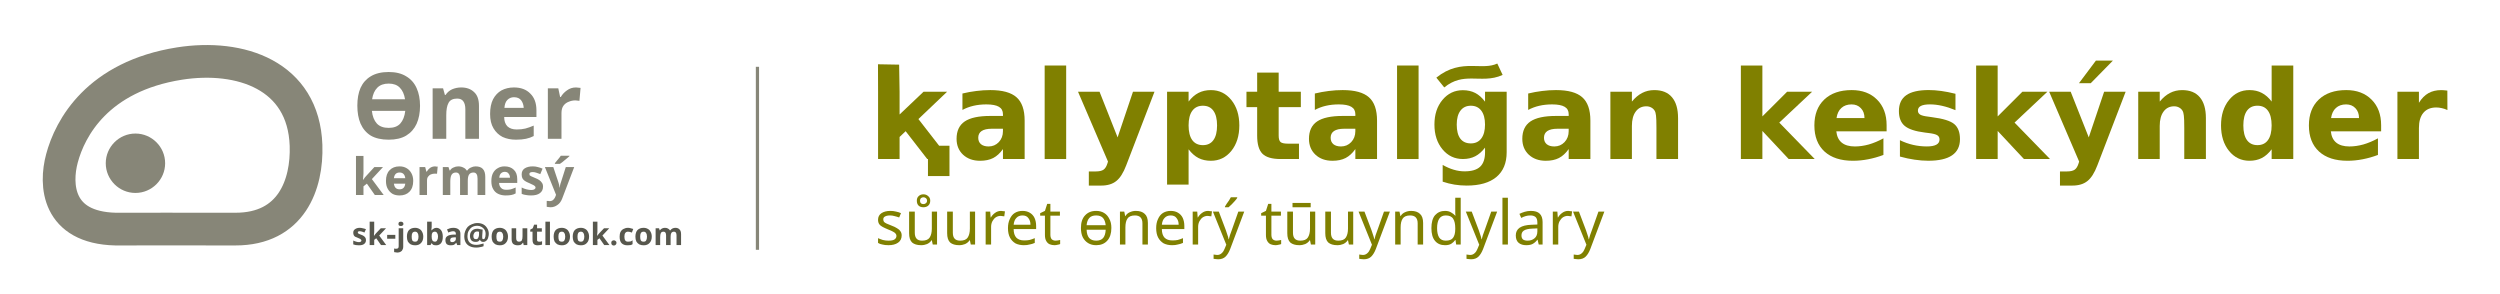
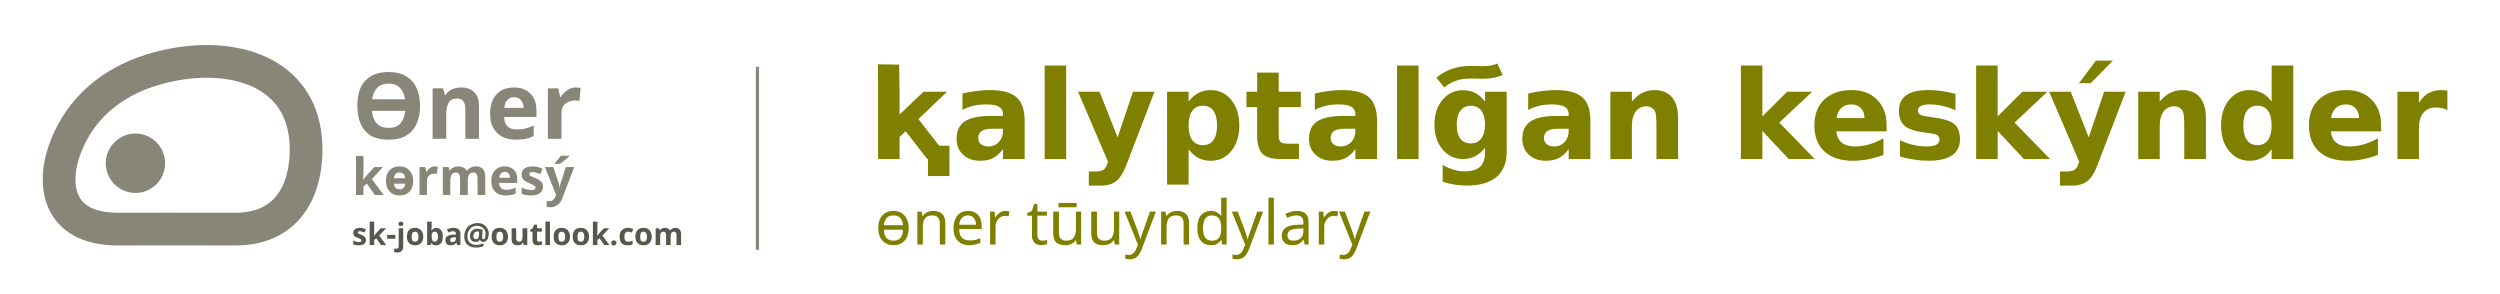
<svg xmlns="http://www.w3.org/2000/svg" width="650" height="76.358" viewBox="0 0 171.979 20.203" version="1.1" id="svg4436">
  <defs id="defs4433">
    <style type="text/css" id="style4624">
    .str0 {stroke:#6B470F;stroke-width:341.67;stroke-miterlimit:22.926}
    .fil0 {fill:none}
    .fil1 {fill:#6B470F}
   </style>
  </defs>
  <g id="layer1">
    <path d="m 12.351,4.371 c -5.65,0.892 -7.533,4.441 -8.089,6.522 -0.486,1.804 -0.347,4.768 3.687,4.867 1.309,0 5.115,-0.008 8.237,0 3.876,0.008 4.956,-3.093 4.867,-5.759 -0.17,-4.842 -4.527,-6.283 -8.703,-5.63 z" style="display:inline;fill:none;stroke:#878678;stroke-width:2.25;stroke-linecap:butt;stroke-linejoin:miter;stroke-dasharray:none;stroke-opacity:1" id="path982-7" />
    <path d="m 7.275,11.23 c 0,-1.124 0.918,-2.043 2.042,-2.043 1.124,0 2.043,0.918 2.043,2.043 0,1.124 -0.918,2.043 -2.043,2.043 -1.124,0 -2.042,-0.918 -2.042,-2.043 z" style="display:inline;fill:#878678;fill-opacity:1;fill-rule:evenodd;stroke-width:1.058" id="path984-5" />
    <text xml:space="preserve" style="font-style:normal;font-variant:normal;font-weight:normal;font-stretch:normal;font-size:12.7px;line-height:0;font-family:sans-serif;-inkscape-font-specification:sans-serif;display:inline;fill:#878678;fill-opacity:1;stroke:none;stroke-width:1.058;stroke-miterlimit:4;stroke-dasharray:none" x="24.207" y="9.544" id="text2286">
      <tspan style="font-style:normal;font-variant:normal;font-weight:bold;font-stretch:normal;font-size:6.35px;line-height:0.7;font-family:sans-serif;-inkscape-font-specification:'sans-serif Bold';fill:#878678;fill-opacity:1;stroke-width:1.058;stroke-miterlimit:4;stroke-dasharray:none" id="tspan56229" x="24.207" y="9.544">Өner</tspan>
      <tspan style="font-style:normal;font-variant:normal;font-weight:bold;font-stretch:normal;font-size:3.528px;line-height:0.6;font-family:sans-serif;-inkscape-font-specification:'sans-serif Bold';fill:#878678;fill-opacity:1;stroke-width:1.058;stroke-miterlimit:4;stroke-dasharray:none" id="tspan28353" x="24.207" y="13.416">kөrmesý</tspan>
      <tspan x="24.207" y="16.857" style="font-style:normal;font-variant:normal;font-weight:bold;font-stretch:normal;font-size:2.117px;line-height:0.3;font-family:sans-serif;-inkscape-font-specification:'sans-serif Bold';opacity:0.216;fill:#57574d;fill-opacity:1;stroke-width:1.058;stroke-miterlimit:4;stroke-dasharray:none" id="tspan2257">sk-joba@outlook.com</tspan>
    </text>
    <g id="Layer1063-5" transform="matrix(0.2645833,0,0,0.2645833,29.53372,-60.20745)">
      <path d="m 95.111,341.114 v 9.6 h 9.6 v -9.6 z" style="fill:#6b470f;fill-rule:evenodd;stroke:#ffcb00;stroke-width:0.567;stroke-linecap:butt;stroke-linejoin:miter;stroke-dasharray:none" id="path1115-0" />
      <path d="m 95.111,328.514 v 9.6 h 9.6 v -9.6 z" style="fill:#c6b93a;fill-rule:evenodd;stroke:#ffec00;stroke-width:0.567;stroke-linecap:butt;stroke-linejoin:miter;stroke-dasharray:none" id="path1117-8" />
      <path d="m 95.111,365.998 v 9.6 h 9.6 v -9.6 z" style="fill:#b1ad81;fill-rule:evenodd;stroke:#ffcb00;stroke-width:0.567;stroke-linecap:butt;stroke-linejoin:miter;stroke-dasharray:none" id="path1119-0" />
      <path d="m 95.111,353.665 v 9.6 h 9.6 v -9.6 z" style="fill:#878678;fill-rule:evenodd;stroke:#ffcb00;stroke-width:0.567;stroke-linecap:butt;stroke-linejoin:miter;stroke-dasharray:none" id="path1121-4" />
      <path d="m 95.007,316.666 v 9.6 h 9.6 v -9.6 z" style="fill:#57574d;fill-rule:evenodd;stroke:#ffcb00;stroke-width:0.567;stroke-linecap:butt;stroke-linejoin:miter;stroke-dasharray:none" id="path1123-1" />
    </g>
    <g aria-label="қalyptalgan keskýnder sүuret өnerý tүuyndylary" id="text2286-8" style="font-size:12.7px;line-height:0.4;-inkscape-font-specification:sans-serif;display:inline;fill:#878678;stroke-width:1.058">
      <path d="m 60.404,6.309 -0.006,-1.888 1.455,0.026 0.031,1.862 v 1.567 l 1.65,-1.567 h 1.621 l -1.976,1.881 1.426,1.836 h 0.711 v 0.914 1.17 h -1.48 v -1.17 h -0.05 L 62.301,9.025 61.884,9.422 v 1.517 h -1.48 z" style="font-weight:bold;font-size:8.467px;-inkscape-font-specification:'sans-serif Bold';fill:#808000" id="path76548" />
      <path d="m 68.226,8.856 q -0.463,0 -0.699,0.157 -0.232,0.157 -0.232,0.463 0,0.281 0.186,0.442 0.19,0.157 0.525,0.157 0.418,0 0.703,-0.298 0.285,-0.302 0.285,-0.752 V 8.856 Z m 2.261,-0.558 v 2.642 h -1.492 v -0.686 q -0.298,0.422 -0.67,0.616 -0.372,0.19 -0.905,0.19 -0.719,0 -1.17,-0.418 -0.446,-0.422 -0.446,-1.091 0,-0.814 0.558,-1.195 0.562,-0.38 1.761,-0.38 h 0.872 V 7.86 q 0,-0.351 -0.277,-0.513 -0.277,-0.165 -0.864,-0.165 -0.475,0 -0.885,0.095 -0.409,0.095 -0.761,0.285 v -1.129 q 0.475,-0.116 0.955,-0.174 0.48,-0.062 0.959,-0.062 1.253,0 1.807,0.496 0.558,0.492 0.558,1.604 z" style="font-weight:bold;font-size:8.467px;-inkscape-font-specification:'sans-serif Bold';fill:#808000" id="path76550" />
      <path d="M 71.864,4.507 H 73.344 v 6.433 h -1.48 z" style="font-weight:bold;font-size:8.467px;-inkscape-font-specification:'sans-serif Bold';fill:#808000" id="path76552" />
      <path d="m 74.158,6.309 h 1.48 l 1.244,3.142 1.058,-3.142 h 1.48 l -1.947,5.068 q -0.294,0.773 -0.686,1.079 -0.389,0.31 -1.029,0.31 h -0.856 v -0.972 h 0.463 q 0.376,0 0.546,-0.12 0.174,-0.12 0.269,-0.43 l 0.041,-0.128 z" style="font-weight:bold;font-size:8.467px;-inkscape-font-specification:'sans-serif Bold';fill:#808000" id="path76554" />
      <path d="m 81.765,10.27 v 2.431 H 80.285 V 6.309 h 1.48 v 0.678 q 0.306,-0.405 0.678,-0.595 0.372,-0.194 0.856,-0.194 0.856,0 1.406,0.682 0.55,0.678 0.55,1.749 0,1.071 -0.55,1.753 -0.55,0.678 -1.406,0.678 -0.484,0 -0.856,-0.19 -0.372,-0.194 -0.678,-0.599 z m 0.984,-2.997 q -0.475,0 -0.732,0.351 -0.252,0.347 -0.252,1.005 0,0.657 0.252,1.009 0.256,0.347 0.732,0.347 0.475,0 0.723,-0.347 0.252,-0.347 0.252,-1.009 0,-0.661 -0.252,-1.009 -0.248,-0.347 -0.723,-0.347 z" style="font-weight:bold;font-size:8.467px;-inkscape-font-specification:'sans-serif Bold';fill:#808000" id="path76556" />
      <path d="m 87.962,4.995 v 1.315 h 1.525 V 7.368 h -1.525 v 1.964 q 0,0.322 0.128,0.438 0.128,0.112 0.508,0.112 h 0.761 v 1.058 h -1.269 q -0.876,0 -1.244,-0.364 -0.364,-0.368 -0.364,-1.244 V 7.368 H 85.746 V 6.309 h 0.736 v -1.315 z" style="font-weight:bold;font-size:8.467px;-inkscape-font-specification:'sans-serif Bold';fill:#808000" id="path76558" />
      <path d="m 92.468,8.856 q -0.463,0 -0.699,0.157 -0.232,0.157 -0.232,0.463 0,0.281 0.186,0.442 0.19,0.157 0.525,0.157 0.418,0 0.703,-0.298 0.285,-0.302 0.285,-0.752 V 8.856 Z m 2.261,-0.558 v 2.642 h -1.492 v -0.686 q -0.298,0.422 -0.67,0.616 -0.372,0.19 -0.905,0.19 -0.719,0 -1.17,-0.418 -0.446,-0.422 -0.446,-1.091 0,-0.814 0.558,-1.195 0.562,-0.38 1.761,-0.38 h 0.872 V 7.86 q 0,-0.351 -0.277,-0.513 -0.277,-0.165 -0.864,-0.165 -0.475,0 -0.885,0.095 -0.409,0.095 -0.761,0.285 v -1.129 q 0.475,-0.116 0.955,-0.174 0.48,-0.062 0.959,-0.062 1.253,0 1.807,0.496 0.558,0.492 0.558,1.604 z" style="font-weight:bold;font-size:8.467px;-inkscape-font-specification:'sans-serif Bold';fill:#808000" id="path76560" />
      <path d="m 96.106,4.507 h 1.48 v 6.433 h -1.48 z" style="font-weight:bold;font-size:8.467px;-inkscape-font-specification:'sans-serif Bold';fill:#808000" id="path76562" />
      <path d="m 102.158,10.154 q -0.306,0.405 -0.674,0.595 -0.368,0.19 -0.852,0.19 -0.847,0 -1.401,-0.666 -0.554,-0.67 -0.554,-1.703 0,-1.038 0.554,-1.699 0.554,-0.666 1.401,-0.666 0.484,0 0.852,0.19 0.368,0.19 0.674,0.599 V 6.309 h 1.488 v 4.163 q 0,1.116 -0.707,1.703 -0.703,0.591 -2.042,0.591 -0.434,0 -0.839,-0.066 -0.405,-0.066 -0.814,-0.203 v -1.153 q 0.389,0.223 0.761,0.331 0.372,0.112 0.748,0.112 0.728,0 1.067,-0.318 0.339,-0.318 0.339,-0.996 z m -0.976,-2.881 q -0.459,0 -0.715,0.339 -0.256,0.339 -0.256,0.959 0,0.637 0.248,0.967 0.248,0.327 0.723,0.327 0.463,0 0.719,-0.339 0.256,-0.339 0.256,-0.955 0,-0.62 -0.256,-0.959 -0.256,-0.339 -0.719,-0.339 z" style="font-weight:bold;font-size:8.467px;-inkscape-font-specification:'sans-serif Bold';fill:#808000" id="path76564" />
      <path d="m 107.144,8.856 q -0.463,0 -0.699,0.157 -0.232,0.157 -0.232,0.463 0,0.281 0.186,0.442 0.19,0.157 0.525,0.157 0.418,0 0.703,-0.298 0.285,-0.302 0.285,-0.752 V 8.856 Z m 2.261,-0.558 v 2.642 h -1.492 v -0.686 q -0.298,0.422 -0.67,0.616 -0.372,0.19 -0.905,0.19 -0.719,0 -1.17,-0.418 -0.446,-0.422 -0.446,-1.091 0,-0.814 0.558,-1.195 0.562,-0.38 1.761,-0.38 h 0.872 V 7.86 q 0,-0.351 -0.277,-0.513 -0.277,-0.165 -0.864,-0.165 -0.475,0 -0.885,0.095 -0.409,0.095 -0.761,0.285 v -1.129 q 0.475,-0.116 0.955,-0.174 0.48,-0.062 0.959,-0.062 1.253,0 1.807,0.496 0.558,0.492 0.558,1.604 z" style="font-weight:bold;font-size:8.467px;-inkscape-font-specification:'sans-serif Bold';fill:#808000" id="path76566" />
      <path d="m 115.437,8.12 v 2.819 h -1.488 V 10.481 8.781 q 0,-0.599 -0.029,-0.827 -0.025,-0.227 -0.091,-0.335 -0.087,-0.145 -0.236,-0.223 -0.149,-0.083 -0.339,-0.083 -0.463,0 -0.728,0.36 -0.265,0.356 -0.265,0.988 v 2.278 h -1.48 V 6.309 h 1.48 v 0.678 q 0.335,-0.405 0.711,-0.595 0.376,-0.194 0.831,-0.194 0.802,0 1.215,0.492 0.418,0.492 0.418,1.43 z" style="font-weight:bold;font-size:8.467px;-inkscape-font-specification:'sans-serif Bold';fill:#808000" id="path76568" />
      <path d="m 119.757,4.507 h 1.48 V 8.008 l 1.703,-1.699 h 1.72 l -2.261,2.125 2.439,2.505 h -1.794 l -1.807,-1.931 v 1.931 h -1.48 z" style="font-weight:bold;font-size:8.467px;-inkscape-font-specification:'sans-serif Bold';fill:#808000" id="path76570" />
      <path d="m 129.783,8.612 v 0.422 h -3.46 q 0.054,0.521 0.376,0.781 0.322,0.26 0.901,0.26 0.467,0 0.955,-0.136 0.492,-0.141 1.009,-0.422 v 1.141 q -0.525,0.198 -1.05,0.298 -0.525,0.103 -1.05,0.103 -1.257,0 -1.955,-0.637 -0.695,-0.641 -0.695,-1.794 0,-1.133 0.682,-1.782 0.686,-0.649 1.885,-0.649 1.091,0 1.745,0.657 0.657,0.657 0.657,1.757 z M 128.261,8.12 q 0,-0.422 -0.248,-0.678 -0.244,-0.26 -0.641,-0.26 -0.43,0 -0.699,0.244 -0.269,0.24 -0.335,0.695 z" style="font-weight:bold;font-size:8.467px;-inkscape-font-specification:'sans-serif Bold';fill:#808000" id="path76572" />
      <path d="m 134.52,6.454 v 1.124 q -0.475,-0.198 -0.918,-0.298 -0.442,-0.099 -0.835,-0.099 -0.422,0 -0.628,0.107 -0.203,0.103 -0.203,0.322 0,0.178 0.153,0.273 0.157,0.095 0.558,0.141 l 0.26,0.037 q 1.137,0.145 1.53,0.475 0.393,0.331 0.393,1.038 0,0.74 -0.546,1.112 -0.546,0.372 -1.629,0.372 -0.459,0 -0.951,-0.074 -0.488,-0.07 -1.005,-0.215 V 9.645 q 0.442,0.215 0.905,0.322 0.467,0.107 0.947,0.107 0.434,0 0.653,-0.12 0.219,-0.12 0.219,-0.356 0,-0.198 -0.153,-0.294 -0.149,-0.099 -0.599,-0.153 l -0.26,-0.033 q -0.988,-0.124 -1.385,-0.459 -0.397,-0.335 -0.397,-1.017 0,-0.736 0.504,-1.091 0.504,-0.356 1.546,-0.356 0.409,0 0.86,0.062 0.451,0.062 0.98,0.194 z" style="font-weight:bold;font-size:8.467px;-inkscape-font-specification:'sans-serif Bold';fill:#808000" id="path76574" />
      <path d="m 135.942,4.507 h 1.48 V 8.008 l 1.703,-1.699 h 1.72 l -2.261,2.125 2.439,2.505 h -1.794 L 137.423,9.009 v 1.931 h -1.48 z" style="font-weight:bold;font-size:8.467px;-inkscape-font-specification:'sans-serif Bold';fill:#808000" id="path76576" />
      <path d="m 140.965,6.309 h 1.48 l 1.244,3.142 1.058,-3.142 h 1.48 l -1.947,5.068 q -0.294,0.773 -0.686,1.079 -0.389,0.31 -1.029,0.31 h -0.856 v -0.972 h 0.463 q 0.376,0 0.546,-0.12 0.174,-0.12 0.269,-0.43 l 0.041,-0.128 z m 3.216,-2.141 h 1.17 l -1.525,1.554 h -0.81 z" style="font-weight:bold;font-size:8.467px;-inkscape-font-specification:'sans-serif Bold';fill:#808000" id="path76578" />
      <path d="m 151.747,8.12 v 2.819 h -1.488 V 10.481 8.781 q 0,-0.599 -0.029,-0.827 -0.025,-0.227 -0.091,-0.335 -0.087,-0.145 -0.236,-0.223 -0.149,-0.083 -0.339,-0.083 -0.463,0 -0.728,0.36 -0.265,0.356 -0.265,0.988 V 10.939 H 147.092 V 6.309 h 1.48 v 0.678 q 0.335,-0.405 0.711,-0.595 0.376,-0.194 0.831,-0.194 0.802,0 1.215,0.492 0.418,0.492 0.418,1.43 z" style="font-weight:bold;font-size:8.467px;-inkscape-font-specification:'sans-serif Bold';fill:#808000" id="path76580" />
      <path d="M 156.27,6.987 V 4.507 h 1.488 v 6.433 h -1.488 v -0.67 q -0.306,0.409 -0.674,0.599 -0.368,0.19 -0.852,0.19 -0.856,0 -1.406,-0.678 -0.55,-0.682 -0.55,-1.753 0,-1.071 0.55,-1.749 0.55,-0.682 1.406,-0.682 0.48,0 0.848,0.194 0.372,0.19 0.678,0.595 z m -0.976,2.997 q 0.475,0 0.723,-0.347 0.252,-0.347 0.252,-1.009 0,-0.661 -0.252,-1.009 -0.248,-0.347 -0.723,-0.347 -0.471,0 -0.723,0.347 -0.248,0.347 -0.248,1.009 0,0.661 0.248,1.009 0.252,0.347 0.723,0.347 z" style="font-weight:bold;font-size:8.467px;-inkscape-font-specification:'sans-serif Bold';fill:#808000" id="path76582" />
      <path d="m 163.802,8.612 v 0.422 h -3.46 q 0.054,0.521 0.376,0.781 0.322,0.26 0.901,0.26 0.467,0 0.955,-0.136 0.492,-0.141 1.009,-0.422 v 1.141 q -0.525,0.198 -1.05,0.298 -0.525,0.103 -1.05,0.103 -1.257,0 -1.955,-0.637 -0.695,-0.641 -0.695,-1.794 0,-1.133 0.682,-1.782 0.686,-0.649 1.885,-0.649 1.091,0 1.745,0.657 0.657,0.657 0.657,1.757 z m -1.521,-0.492 q 0,-0.422 -0.248,-0.678 -0.244,-0.26 -0.641,-0.26 -0.43,0 -0.699,0.244 -0.269,0.24 -0.335,0.695 z" style="font-weight:bold;font-size:8.467px;-inkscape-font-specification:'sans-serif Bold';fill:#808000" id="path76584" />
      <path d="m 168.362,7.57 q -0.194,-0.091 -0.389,-0.132 -0.19,-0.045 -0.384,-0.045 -0.571,0 -0.881,0.368 -0.306,0.364 -0.306,1.046 v 2.133 h -1.48 V 6.309 h 1.48 v 0.761 q 0.285,-0.455 0.653,-0.661 0.372,-0.211 0.889,-0.211 0.074,0 0.161,0.008 0.087,0.004 0.252,0.025 z" style="font-weight:bold;font-size:8.467px;-inkscape-font-specification:'sans-serif Bold';fill:#808000" id="path76586" />
    </g>
    <path style="fill:none;stroke:#878678;stroke-width:0.222px;stroke-linecap:butt;stroke-linejoin:miter;stroke-opacity:1" d="m 52.106,4.597 c 0,12.459 0,12.589 0,12.589" id="path111900" />
    <path style="fill:none;stroke:#808000;stroke-width:0.865;stroke-linecap:butt;stroke-linejoin:miter;stroke-miterlimit:4;stroke-dasharray:none;stroke-opacity:1" d="M 99.08,5.678 C 100.63,4.422 101.921,5.353 103.185,4.762 v 0" id="path8394" />
    <text xml:space="preserve" style="font-style:normal;font-variant:normal;font-weight:normal;font-stretch:normal;font-size:12.7px;line-height:0.4;font-family:sans-serif;-inkscape-font-specification:sans-serif;display:inline;opacity:1;fill:#878678;fill-opacity:1;stroke:none;stroke-width:1.058;stroke-miterlimit:4;stroke-dasharray:none" x="60.184" y="16.822" id="text2286-8-1">
-       <tspan x="60.184" y="16.822" style="font-style:normal;font-variant:normal;font-weight:normal;font-stretch:normal;font-size:4.233px;font-family:sans-serif;-inkscape-font-specification:sans-serif;fill:#808000;fill-opacity:1;stroke-width:1.058;stroke-miterlimit:4;stroke-dasharray:none" id="tspan73232-0">sůuret өnerý tūuyndylary</tspan>
+       <tspan x="60.184" y="16.822" style="font-style:normal;font-variant:normal;font-weight:normal;font-stretch:normal;font-size:4.233px;font-family:sans-serif;-inkscape-font-specification:sans-serif;fill:#808000;fill-opacity:1;stroke-width:1.058;stroke-miterlimit:4;stroke-dasharray:none" id="tspan73232-0">өner tūuyndylary</tspan>
    </text>
  </g>
</svg>
